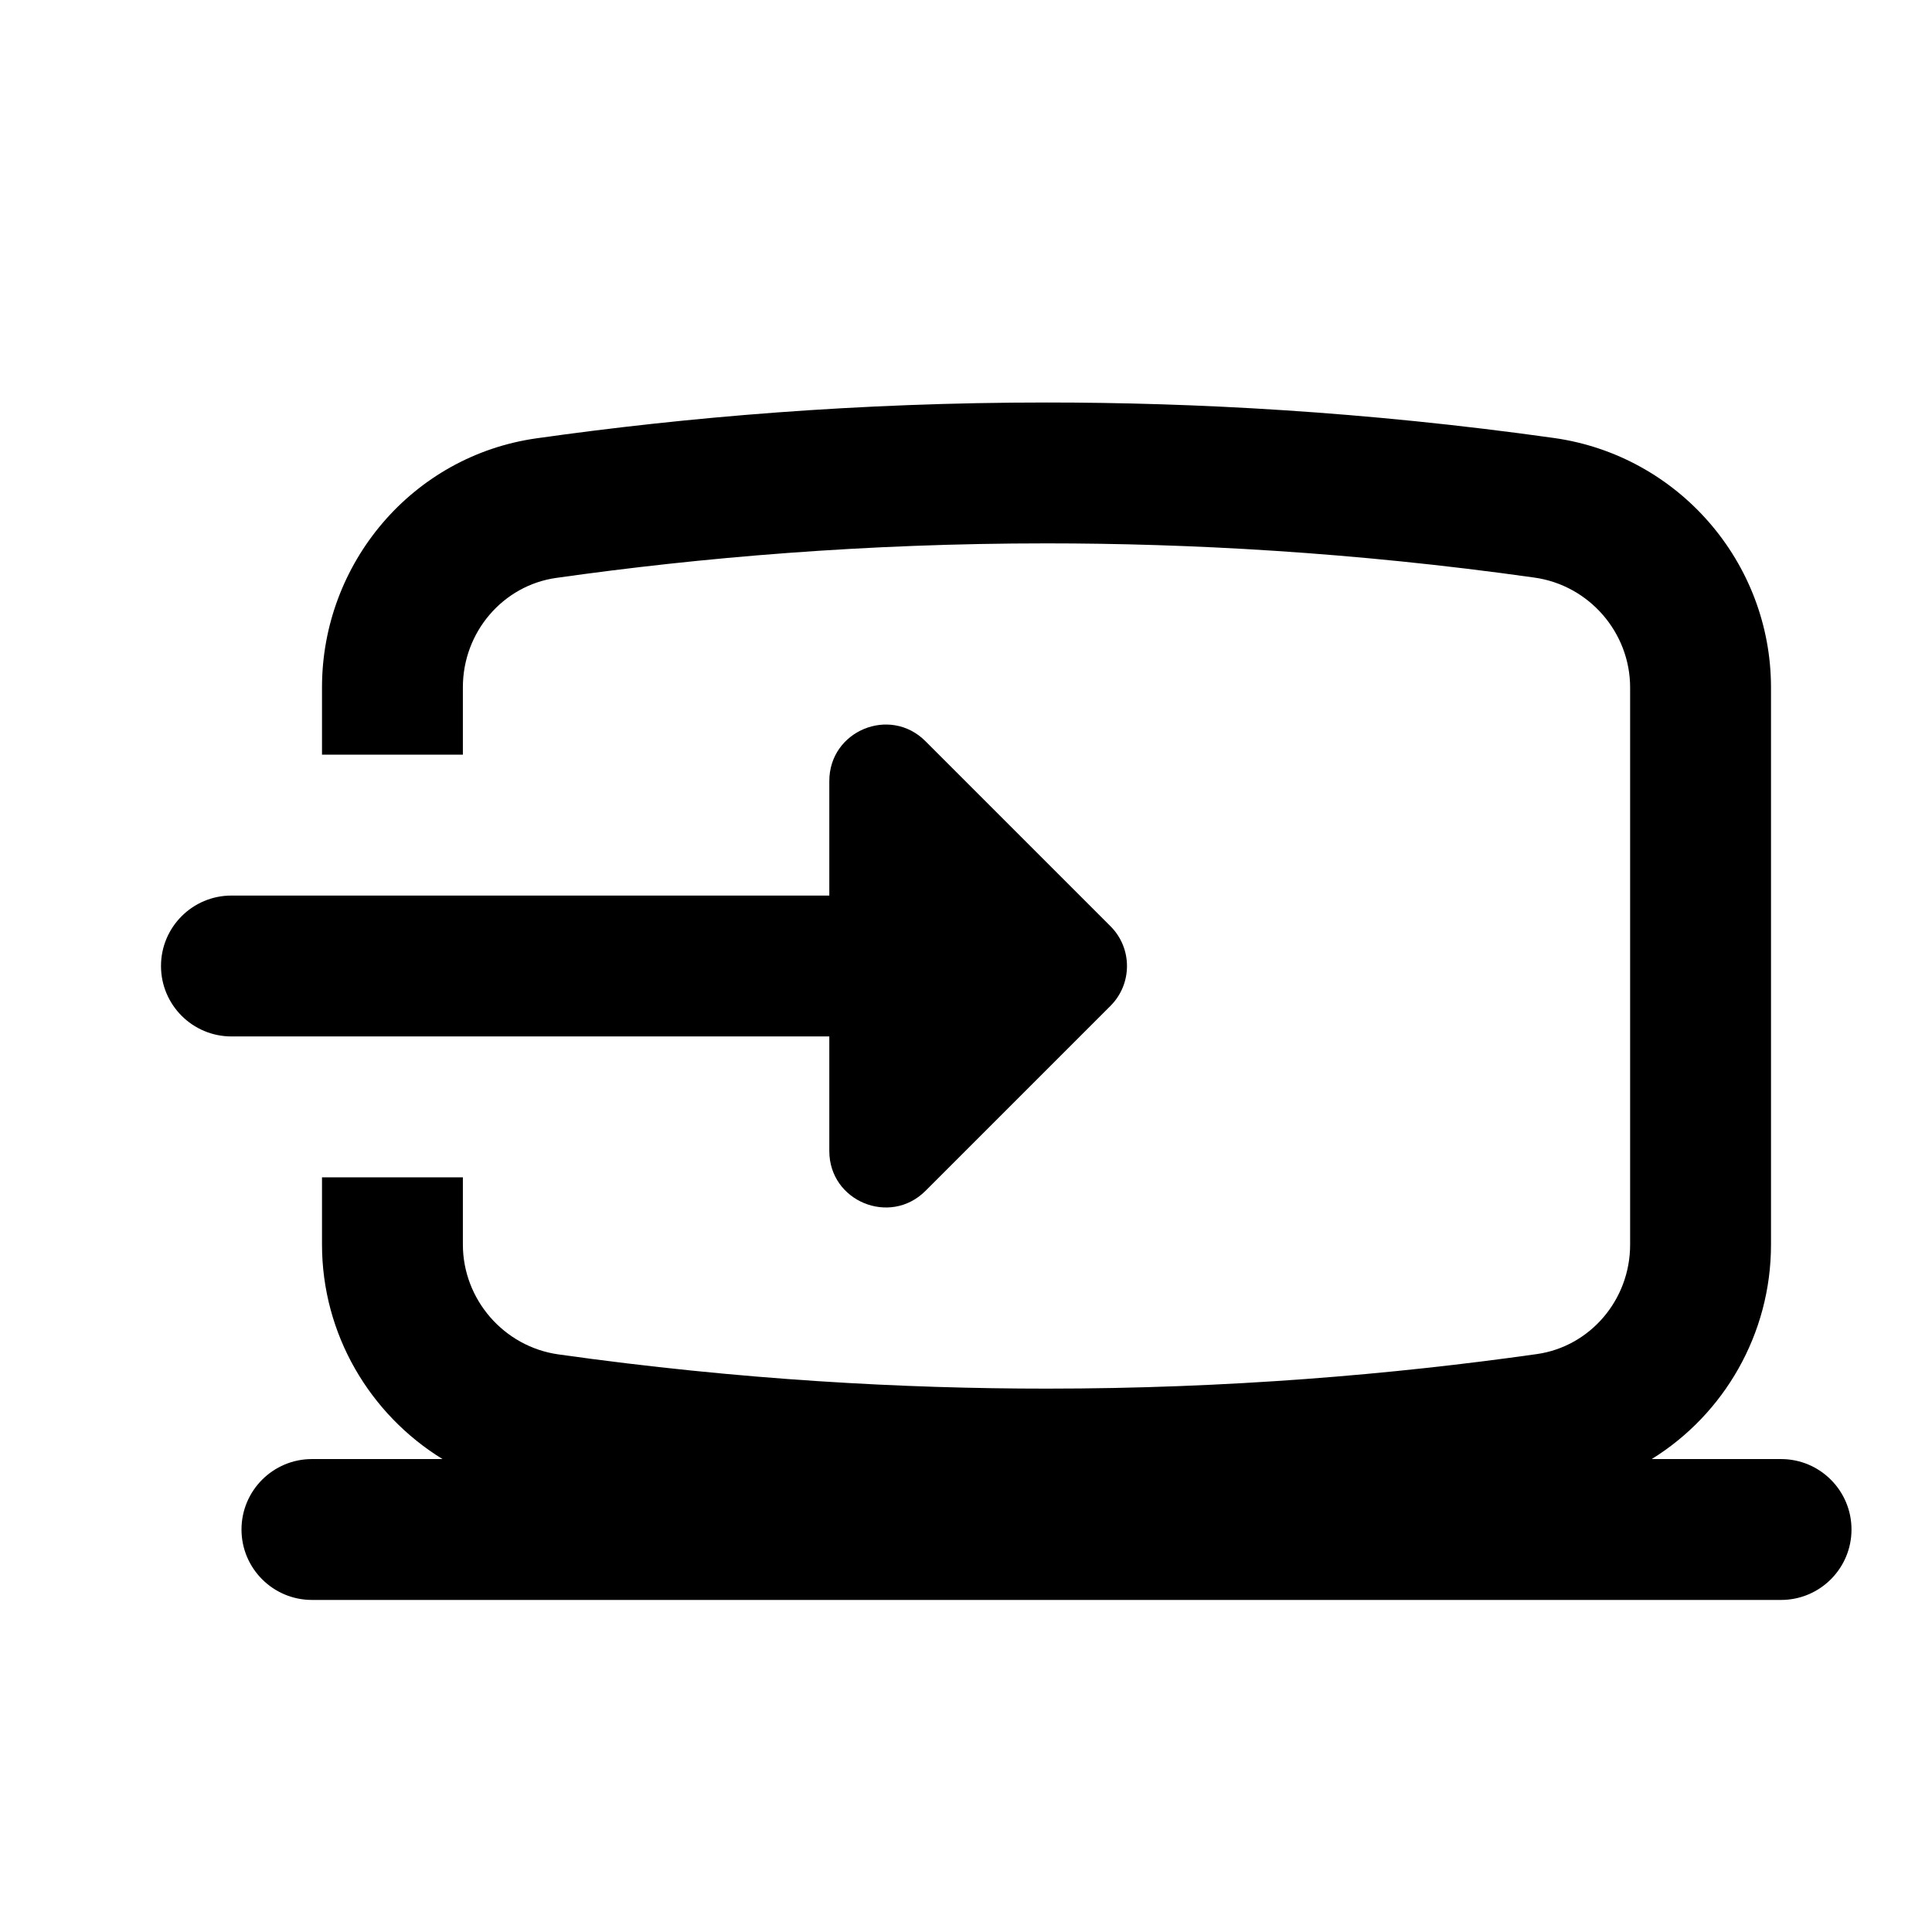
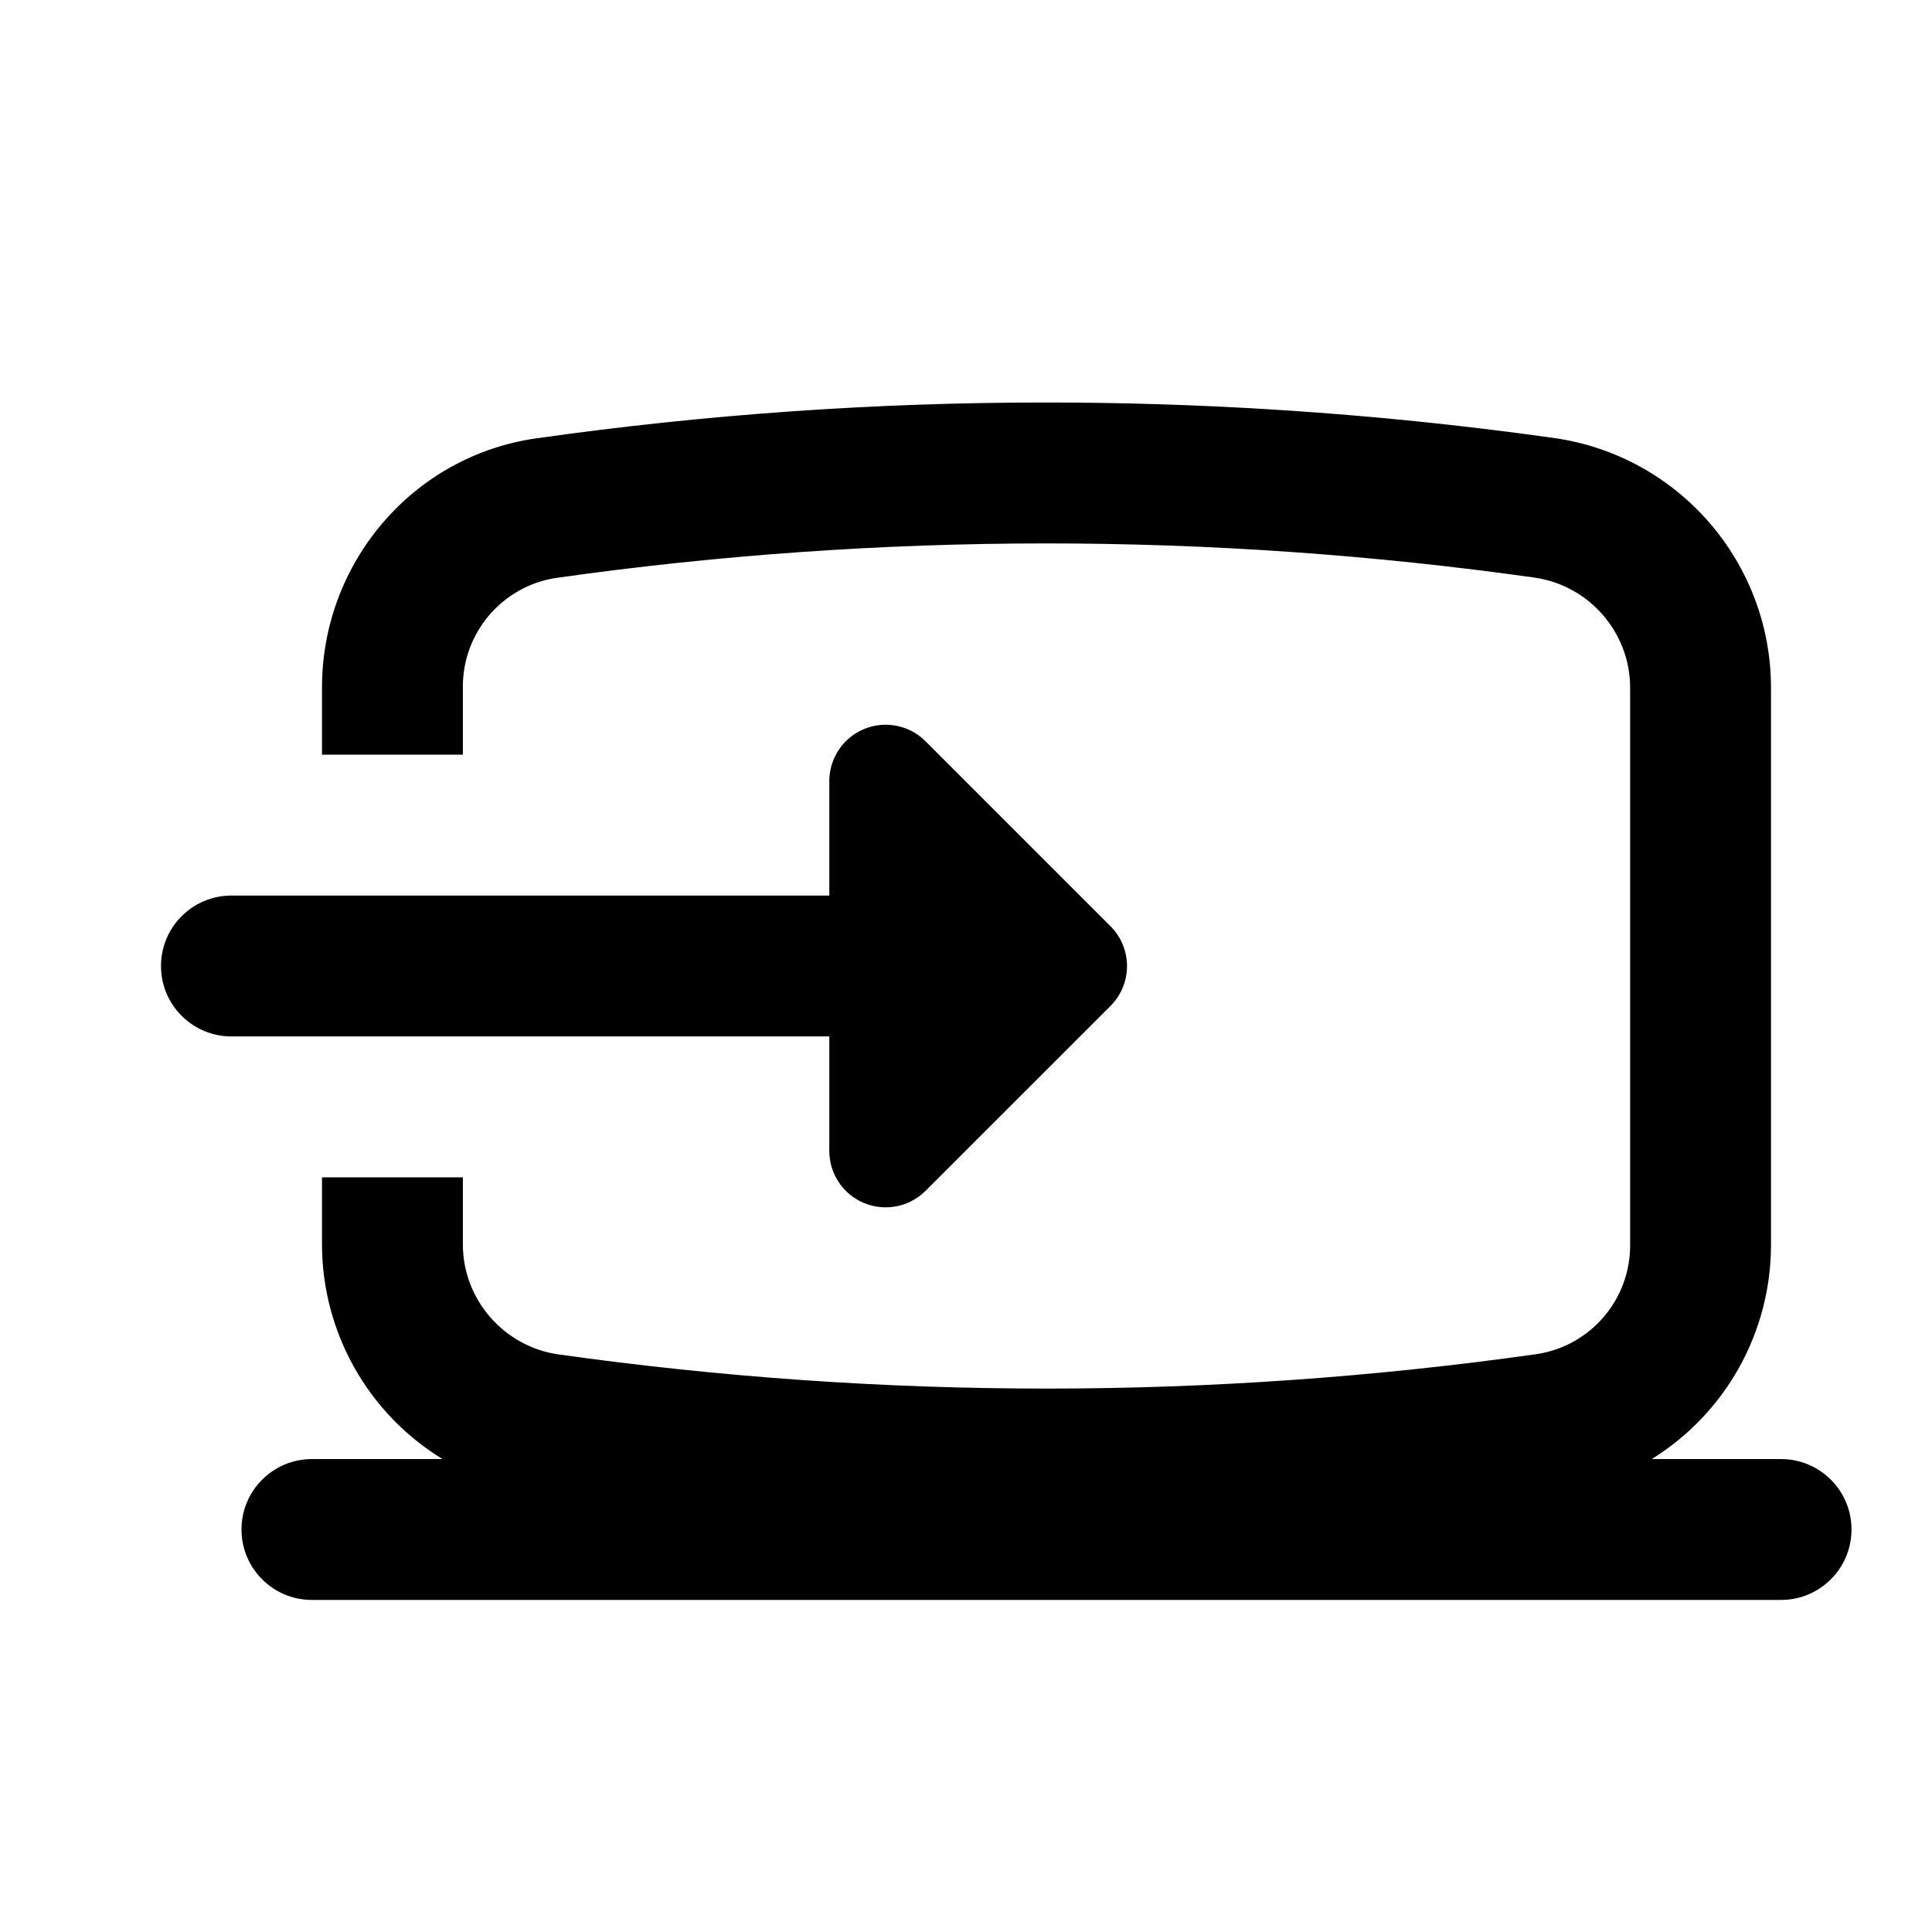
- <svg xmlns="http://www.w3.org/2000/svg" width="24" height="24" viewBox="0 0 24 24" fill="none">
-   <path d="M13 5C14.822 5 16.95 5.11 19.305 5.441C20.846 5.658 22 6.983 22 8.541V15.462C22 16.568 21.419 17.568 20.518 18.125H22.125C22.608 18.125 23 18.517 23 19C23 19.483 22.608 19.875 22.125 19.875H3.875C3.392 19.875 3 19.483 3 19C3 18.517 3.392 18.125 3.875 18.125H5.497C4.594 17.57 4 16.575 4 15.459V14.625H5.75V15.459C5.75 16.143 6.26 16.73 6.938 16.825C9.202 17.144 11.248 17.25 13 17.25C15.252 17.25 17.297 17.075 19.091 16.821C19.749 16.728 20.25 16.151 20.25 15.462V8.541C20.25 7.857 19.74 7.27 19.061 7.175C16.798 6.856 14.752 6.75 13 6.75C10.748 6.75 8.703 6.925 6.909 7.179C6.251 7.272 5.75 7.849 5.75 8.538V9.375H4V8.538C4 7.001 5.119 5.664 6.664 5.445C8.53 5.181 10.658 5 13 5Z" fill="black" />
-   <path d="M10.302 9.702C10.302 9.078 11.055 8.766 11.496 9.207L13.795 11.506C14.068 11.779 14.068 12.222 13.795 12.495L11.496 14.794C11.055 15.234 10.302 14.922 10.302 14.299V12.875H2.875C2.392 12.875 2 12.483 2 12C2 11.517 2.392 11.125 2.875 11.125H10.302V9.702Z" fill="black" />
+ <svg xmlns="http://www.w3.org/2000/svg" width="24" height="24" fill="none" viewBox="0 0 24 24">
+   <path fill="#000" d="M13 5c1.822 0 3.95.11 6.305.441A3.136 3.136 0 0 1 22 8.541v6.92a3.13 3.13 0 0 1-1.482 2.664h1.607a.875.875 0 0 1 0 1.75H3.875a.875.875 0 0 1 0-1.75h1.622A3.13 3.13 0 0 1 4 15.459v-.834h1.75v.834c0 .684.51 1.27 1.188 1.366a43.5 43.5 0 0 0 12.153-.004 1.365 1.365 0 0 0 1.159-1.36v-6.92c0-.684-.51-1.27-1.189-1.366a43.5 43.5 0 0 0-12.152.004 1.365 1.365 0 0 0-1.159 1.36v.836H4v-.837c0-1.537 1.119-2.874 2.664-3.093A45 45 0 0 1 13 5" />
+   <path fill="#000" d="M10.302 9.702a.7.7 0 0 1 1.194-.495l2.299 2.299a.7.7 0 0 1 0 .99l-2.299 2.298a.7.7 0 0 1-1.194-.495v-1.424H2.875a.875.875 0 0 1 0-1.75h7.427z" />
</svg>
